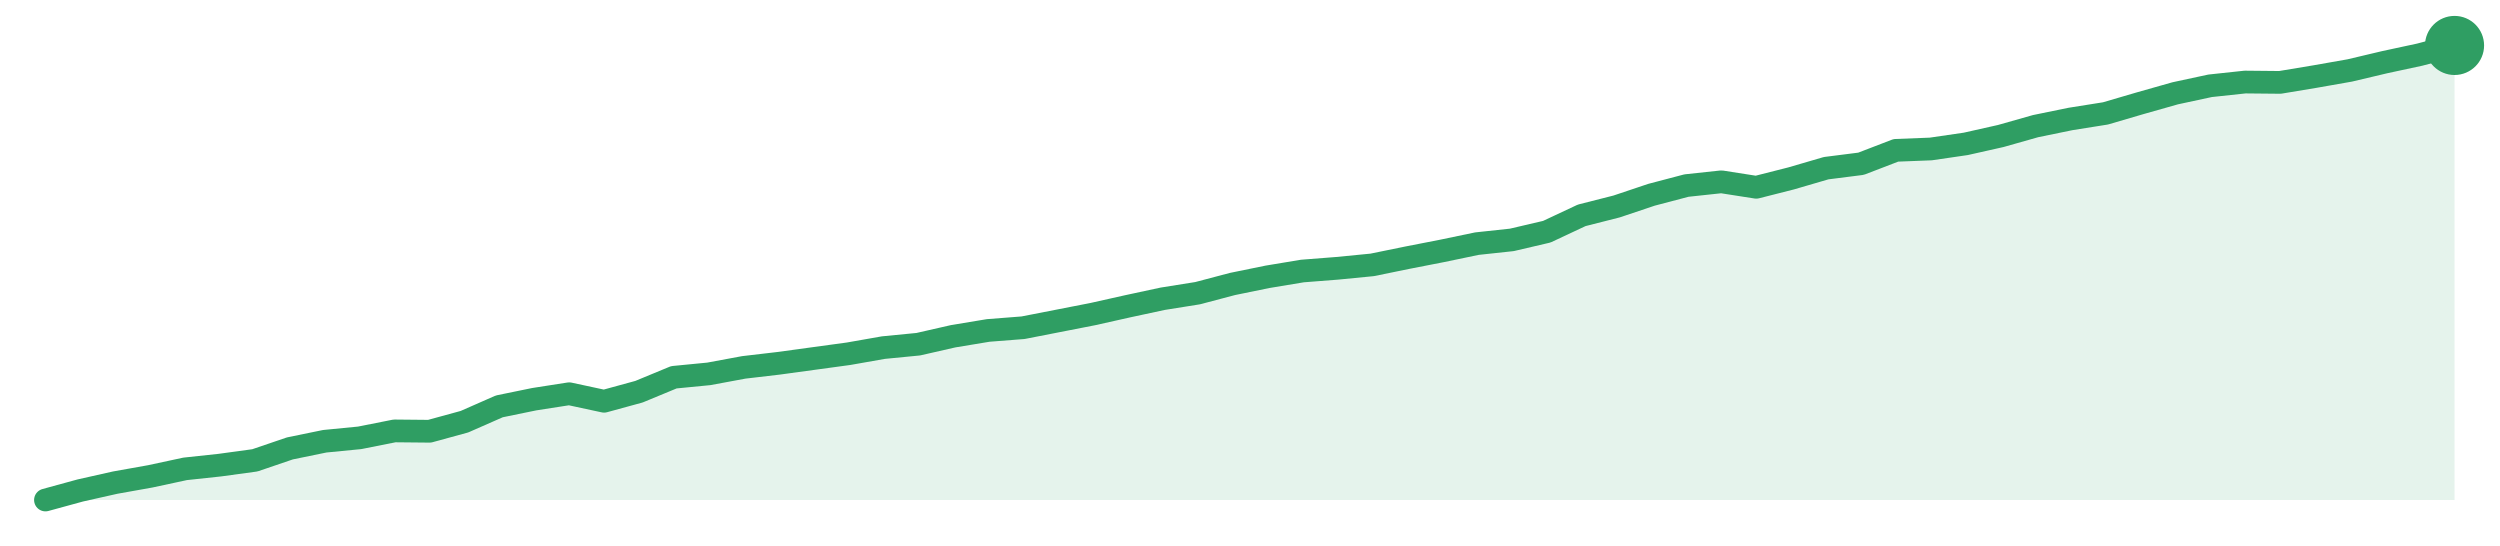
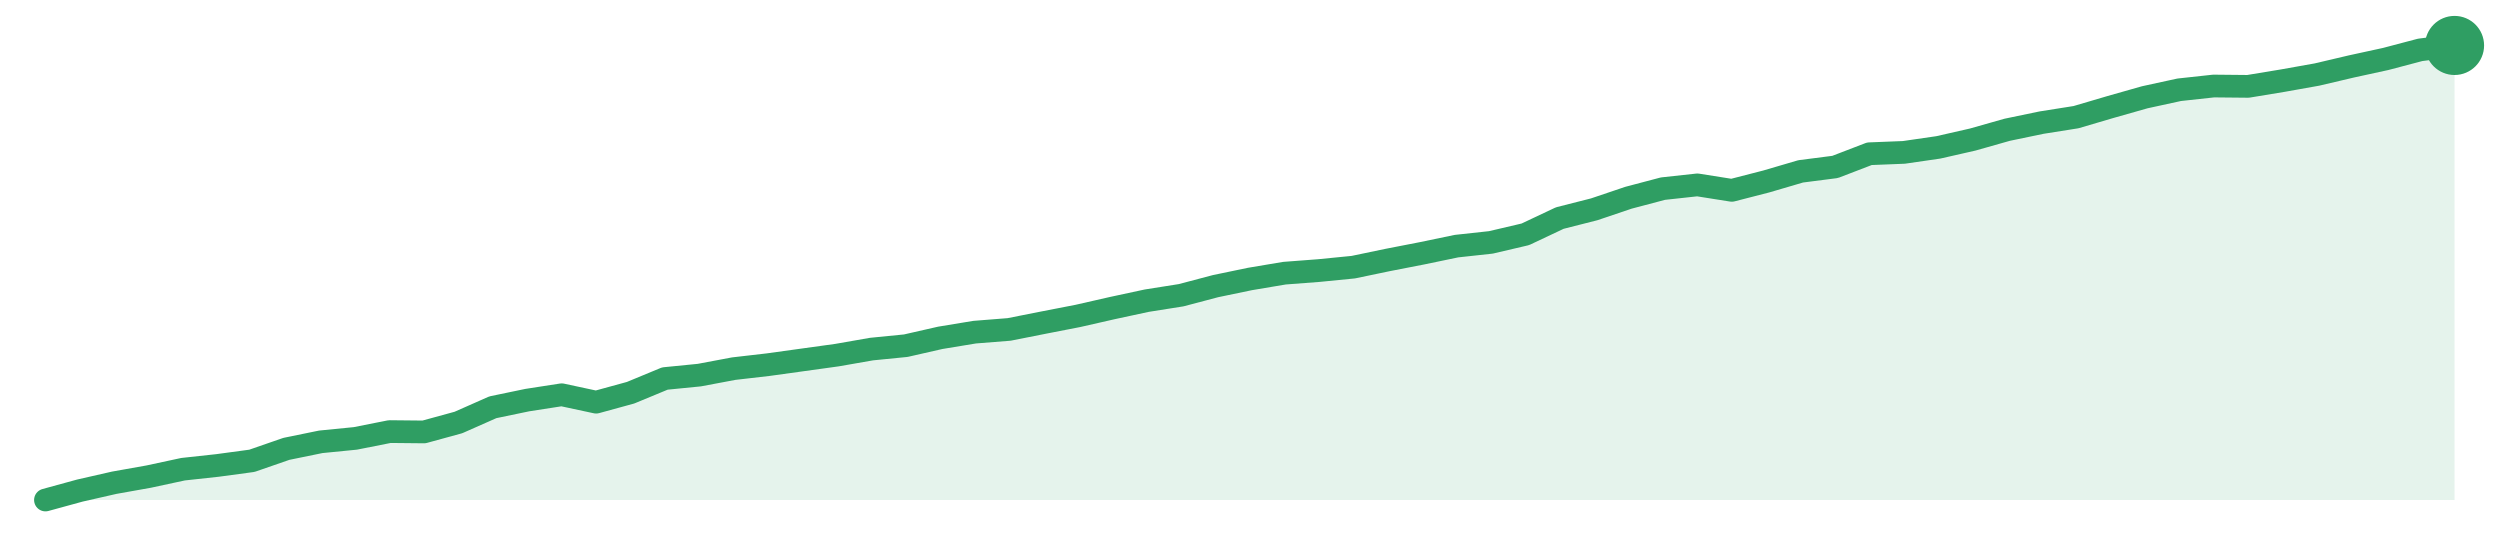
<svg xmlns="http://www.w3.org/2000/svg" width="220" height="48" viewBox="0 0 220 48" role="img" aria-label="trend">
-   <path d="M4.0,44.0 L4.0,44.0 L7.07,43.16 L10.14,42.47 L13.22,41.92 L16.29,41.26 L19.36,40.93 L22.43,40.51 L25.51,39.46 L28.58,38.83 L31.65,38.53 L34.72,37.92 L37.8,37.95 L40.87,37.11 L43.94,35.76 L47.01,35.13 L50.09,34.65 L53.16,35.31 L56.23,34.47 L59.3,33.2 L62.38,32.9 L65.45,32.33 L68.52,31.97 L71.59,31.55 L74.67,31.13 L77.74,30.59 L80.81,30.29 L83.88,29.59 L86.96,29.08 L90.03,28.84 L93.1,28.24 L96.17,27.64 L99.25,26.95 L102.32,26.29 L105.39,25.8 L108.46,24.99 L111.54,24.36 L114.61,23.85 L117.68,23.61 L120.75,23.31 L123.83,22.68 L126.9,22.08 L129.97,21.44 L133.04,21.11 L136.12,20.39 L139.19,18.95 L142.26,18.17 L145.33,17.14 L148.41,16.33 L151.48,16.0 L154.55,16.48 L157.62,15.7 L160.7,14.8 L163.77,14.41 L166.84,13.23 L169.91,13.11 L172.99,12.66 L176.06,11.97 L179.13,11.1 L182.2,10.47 L185.28,9.98 L188.35,9.08 L191.42,8.21 L194.49,7.55 L197.57,7.22 L200.64,7.25 L203.71,6.74 L206.78,6.2 L209.86,5.47 L212.93,4.81 L216.0,4.0 L216.0,44.0 Z" fill="#2f9e631f" />
-   <path d="M4.0,44.0 L7.07,43.16 L10.14,42.47 L13.22,41.92 L16.29,41.26 L19.36,40.93 L22.43,40.51 L25.51,39.46 L28.58,38.83 L31.65,38.53 L34.72,37.92 L37.8,37.95 L40.87,37.11 L43.94,35.76 L47.01,35.13 L50.09,34.65 L53.16,35.31 L56.23,34.47 L59.3,33.2 L62.38,32.9 L65.45,32.33 L68.52,31.97 L71.59,31.55 L74.67,31.13 L77.74,30.59 L80.81,30.29 L83.88,29.59 L86.96,29.08 L90.03,28.84 L93.1,28.24 L96.17,27.64 L99.25,26.95 L102.32,26.29 L105.39,25.8 L108.46,24.99 L111.54,24.36 L114.61,23.85 L117.68,23.61 L120.75,23.31 L123.83,22.68 L126.9,22.08 L129.97,21.44 L133.04,21.11 L136.12,20.39 L139.19,18.95 L142.26,18.17 L145.33,17.14 L148.41,16.33 L151.48,16.0 L154.55,16.48 L157.62,15.7 L160.7,14.8 L163.77,14.41 L166.84,13.23 L169.91,13.11 L172.99,12.66 L176.06,11.97 L179.13,11.1 L182.2,10.47 L185.28,9.98 L188.35,9.08 L191.42,8.21 L194.49,7.55 L197.57,7.22 L200.64,7.25 L203.71,6.74 L206.78,6.2 L209.86,5.47 L212.93,4.81 L216.0,4.0" fill="none" stroke="#2f9e63" stroke-width="2" stroke-linejoin="round" stroke-linecap="round" />
+   <path d="M4.0,44.0 L4.0,44.0 L7.03,43.17 L10.06,42.48 L13.09,41.94 L16.11,41.29 L19.14,40.96 L22.17,40.55 L25.2,39.5 L28.23,38.88 L31.26,38.58 L34.29,37.98 L37.31,38.01 L40.34,37.18 L43.37,35.84 L46.4,35.21 L49.43,34.74 L52.46,35.39 L55.49,34.56 L58.51,33.31 L61.54,33.01 L64.57,32.44 L67.6,32.09 L70.63,31.67 L73.66,31.25 L76.69,30.72 L79.71,30.42 L82.74,29.73 L85.77,29.23 L88.8,28.99 L91.83,28.39 L94.86,27.8 L97.89,27.11 L100.91,26.46 L103.94,25.98 L106.97,25.18 L110.0,24.55 L113.03,24.04 L116.06,23.81 L119.09,23.51 L122.11,22.88 L125.14,22.29 L128.17,21.66 L131.2,21.33 L134.23,20.62 L137.26,19.19 L140.29,18.42 L143.31,17.4 L146.34,16.6 L149.37,16.27 L152.4,16.75 L155.43,15.97 L158.46,15.08 L161.49,14.69 L164.51,13.53 L167.54,13.41 L170.57,12.97 L173.6,12.28 L176.63,11.42 L179.66,10.79 L182.69,10.31 L185.71,9.42 L188.74,8.56 L191.77,7.9 L194.8,7.57 L197.83,7.6 L200.86,7.1 L203.89,6.56 L206.91,5.85 L209.94,5.19 L212.97,4.39 L216.0,4.0 L216.0,44.0 Z" fill="#2f9e631f" />
+   <path d="M4.0,44.0 L7.03,43.17 L10.06,42.48 L13.09,41.94 L16.11,41.29 L19.14,40.96 L22.17,40.55 L25.2,39.5 L28.23,38.88 L31.26,38.58 L34.29,37.98 L37.31,38.01 L40.34,37.18 L43.37,35.84 L46.4,35.21 L49.43,34.74 L52.46,35.39 L55.49,34.56 L58.51,33.31 L61.54,33.01 L64.57,32.44 L67.6,32.09 L70.63,31.67 L73.66,31.25 L76.69,30.72 L79.71,30.42 L82.74,29.73 L85.77,29.23 L88.8,28.99 L91.83,28.39 L94.86,27.8 L97.89,27.11 L100.91,26.46 L103.94,25.98 L106.97,25.18 L110.0,24.55 L113.03,24.04 L116.06,23.81 L119.09,23.51 L122.11,22.88 L125.14,22.29 L128.17,21.66 L131.2,21.33 L134.23,20.62 L137.26,19.19 L140.29,18.42 L143.31,17.4 L146.34,16.6 L149.37,16.27 L152.4,16.75 L155.43,15.97 L158.46,15.08 L161.49,14.69 L164.51,13.53 L167.54,13.41 L170.57,12.97 L173.6,12.28 L176.63,11.42 L179.66,10.79 L182.69,10.31 L185.71,9.42 L188.74,8.56 L191.77,7.9 L194.8,7.57 L197.83,7.6 L200.86,7.1 L203.89,6.56 L206.91,5.85 L209.94,5.19 L212.97,4.39 L216.0,4.0" fill="none" stroke="#2f9e63" stroke-width="2" stroke-linejoin="round" stroke-linecap="round" />
  <circle cx="216.0" cy="4.0" r="2.6" fill="#2f9e63" />
</svg>
